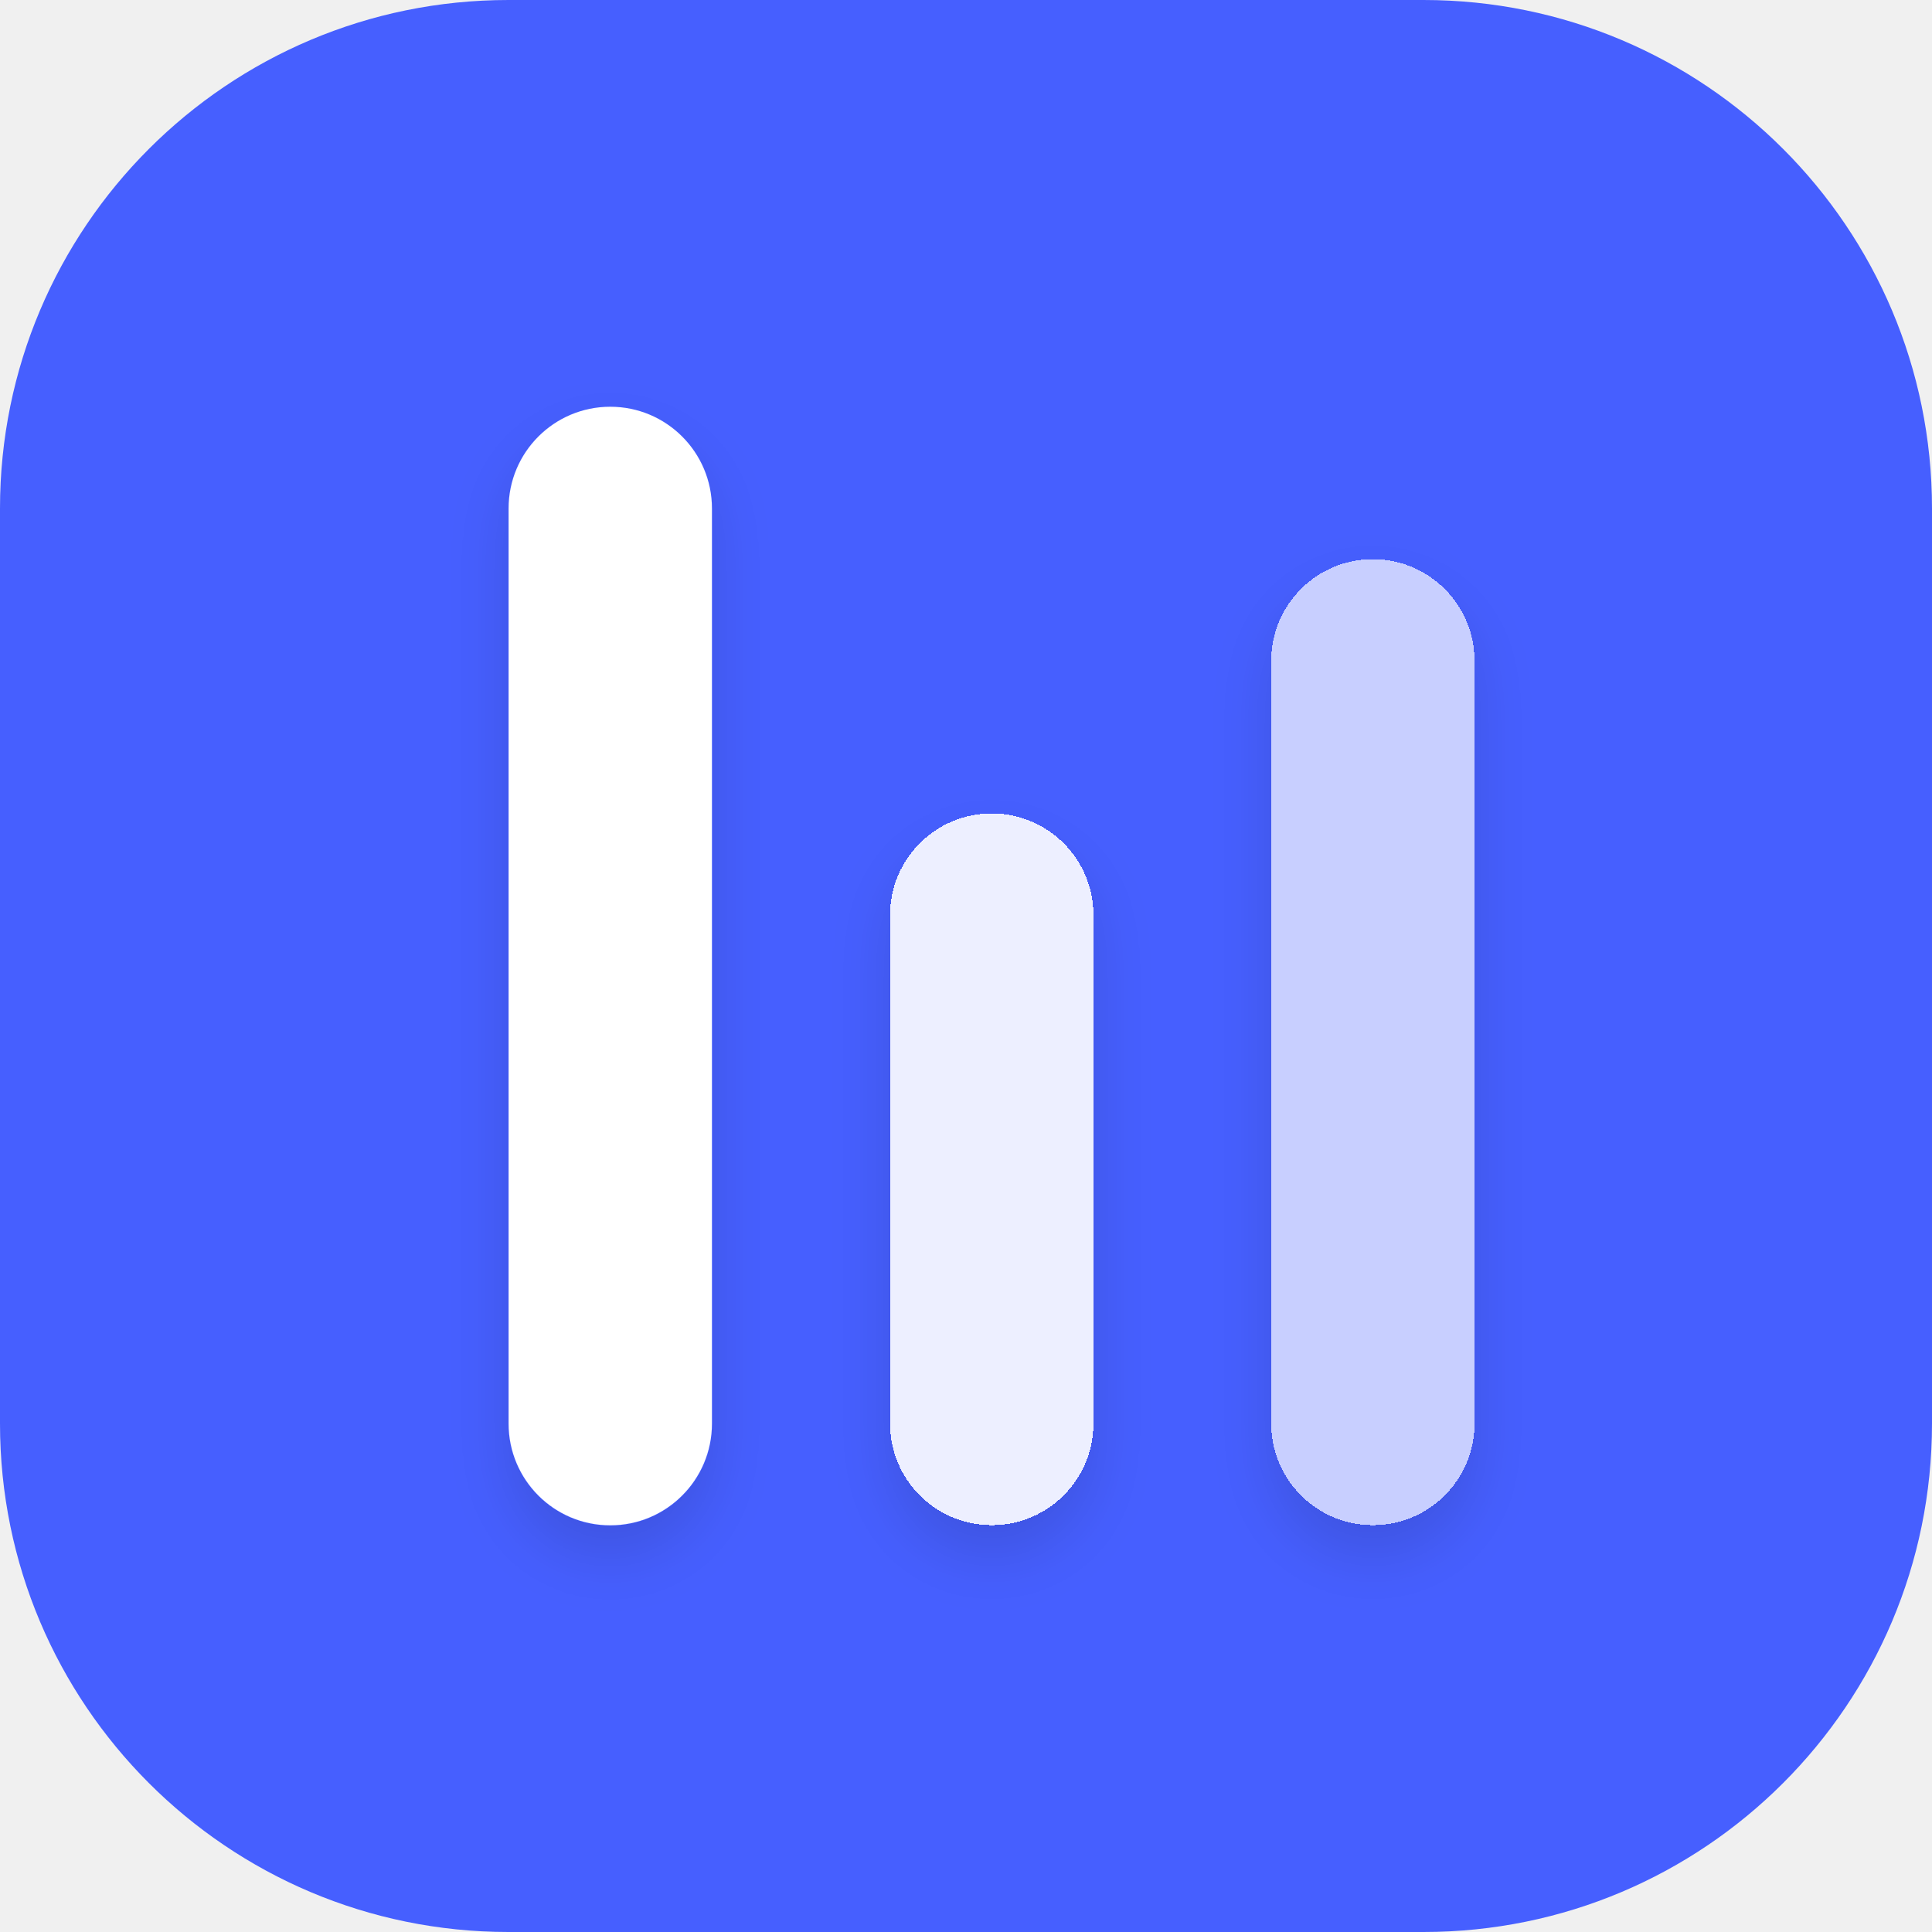
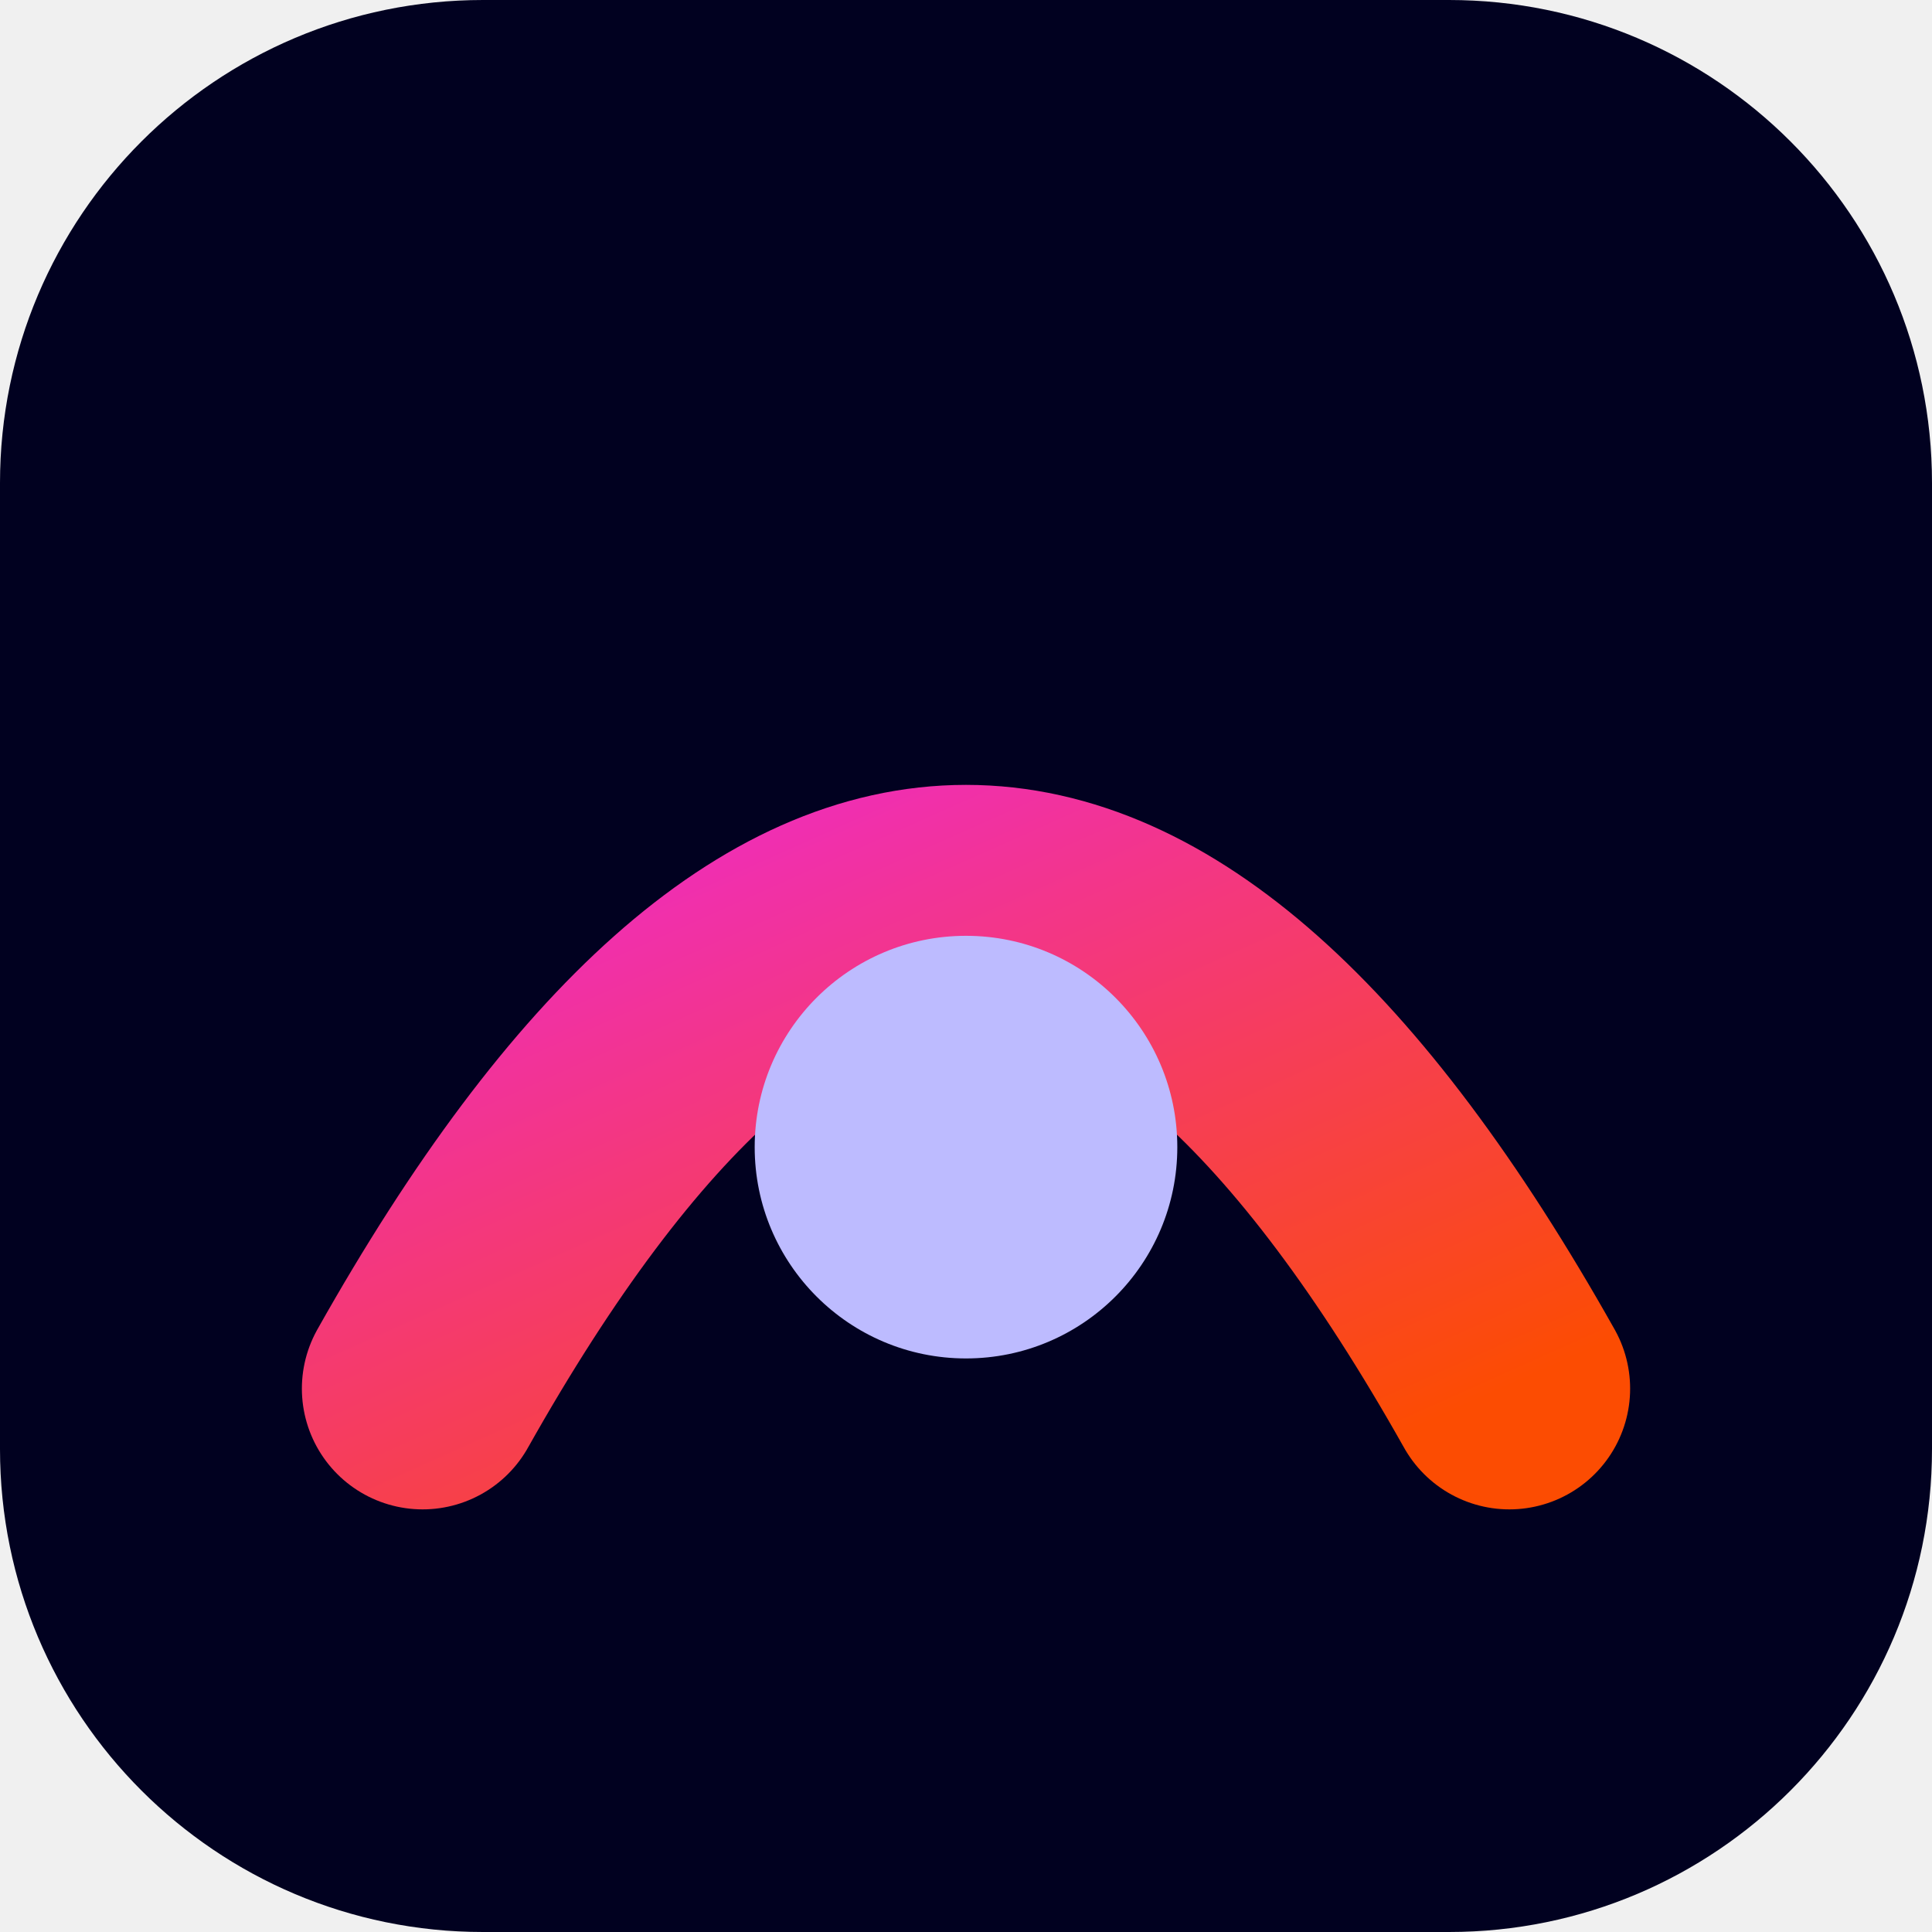
- <svg xmlns="http://www.w3.org/2000/svg" width="32" height="32" viewBox="0 0 32 32" fill="none">
-   <path d="M0 8.421C0 3.77 3.77 0 8.421 0H23.579C28.23 0 32 3.77 32 8.421V23.579C32 28.23 28.23 32 23.579 32H8.421C3.77 32 0 28.23 0 23.579V8.421Z" fill="#465FFF" />
-   <g filter="url(#filter0_d_1884_16361)">
-     <path d="M8.424 8.422C8.424 7.491 9.178 6.737 10.108 6.737C11.038 6.737 11.792 7.491 11.792 8.422V23.579C11.792 24.51 11.038 25.264 10.108 25.264C9.178 25.264 8.424 24.51 8.424 23.579V8.422Z" fill="white" />
-   </g>
-   <g filter="url(#filter1_d_1884_16361)">
-     <path d="M14.742 15.157C14.742 14.227 15.496 13.473 16.426 13.473C17.357 13.473 18.111 14.227 18.111 15.157V23.578C18.111 24.508 17.357 25.262 16.426 25.262C15.496 25.262 14.742 24.508 14.742 23.578V15.157Z" fill="white" fill-opacity="0.9" shape-rendering="crispEdges" />
-   </g>
-   <g filter="url(#filter2_d_1884_16361)">
-     <path d="M21.055 10.946C21.055 10.016 21.809 9.262 22.739 9.262C23.669 9.262 24.423 10.016 24.423 10.946V23.578C24.423 24.508 23.669 25.262 22.739 25.262C21.809 25.262 21.055 24.508 21.055 23.578V10.946Z" fill="white" fill-opacity="0.7" shape-rendering="crispEdges" />
-   </g>
+ <svg xmlns="http://www.w3.org/2000/svg" viewBox="0 0 64 64" width="100%" height="100%">
  <defs>
-     <filter id="filter0_d_1884_16361" x="7.424" y="6.237" width="5.368" height="20.526" filterUnits="userSpaceOnUse" color-interpolation-filters="sRGB">
-       <feFlood flood-opacity="0" result="BackgroundImageFix" />
-       <feColorMatrix in="SourceAlpha" type="matrix" values="0 0 0 0 0 0 0 0 0 0 0 0 0 0 0 0 0 0 127 0" result="hardAlpha" />
-       <feOffset dy="0.5" />
-       <feGaussianBlur stdDeviation="0.5" />
-       <feComposite in2="hardAlpha" operator="out" />
-       <feColorMatrix type="matrix" values="0 0 0 0 0 0 0 0 0 0 0 0 0 0 0 0 0 0 0.12 0" />
-       <feBlend mode="normal" in2="BackgroundImageFix" result="effect1_dropShadow_1884_16361" />
-       <feBlend mode="normal" in="SourceGraphic" in2="effect1_dropShadow_1884_16361" result="shape" />
-     </filter>
-     <filter id="filter1_d_1884_16361" x="13.742" y="12.973" width="5.368" height="13.789" filterUnits="userSpaceOnUse" color-interpolation-filters="sRGB">
-       <feFlood flood-opacity="0" result="BackgroundImageFix" />
-       <feColorMatrix in="SourceAlpha" type="matrix" values="0 0 0 0 0 0 0 0 0 0 0 0 0 0 0 0 0 0 127 0" result="hardAlpha" />
-       <feOffset dy="0.5" />
-       <feGaussianBlur stdDeviation="0.5" />
-       <feComposite in2="hardAlpha" operator="out" />
-       <feColorMatrix type="matrix" values="0 0 0 0 0 0 0 0 0 0 0 0 0 0 0 0 0 0 0.12 0" />
-       <feBlend mode="normal" in2="BackgroundImageFix" result="effect1_dropShadow_1884_16361" />
-       <feBlend mode="normal" in="SourceGraphic" in2="effect1_dropShadow_1884_16361" result="shape" />
-     </filter>
-     <filter id="filter2_d_1884_16361" x="20.055" y="8.762" width="5.368" height="18" filterUnits="userSpaceOnUse" color-interpolation-filters="sRGB">
-       <feFlood flood-opacity="0" result="BackgroundImageFix" />
-       <feColorMatrix in="SourceAlpha" type="matrix" values="0 0 0 0 0 0 0 0 0 0 0 0 0 0 0 0 0 0 127 0" result="hardAlpha" />
-       <feOffset dy="0.5" />
-       <feGaussianBlur stdDeviation="0.5" />
-       <feComposite in2="hardAlpha" operator="out" />
-       <feColorMatrix type="matrix" values="0 0 0 0 0 0 0 0 0 0 0 0 0 0 0 0 0 0 0.12 0" />
-       <feBlend mode="normal" in2="BackgroundImageFix" result="effect1_dropShadow_1884_16361" />
-       <feBlend mode="normal" in="SourceGraphic" in2="effect1_dropShadow_1884_16361" result="shape" />
-     </filter>
+     <linearGradient id="mindBridgeGrad" x1="0%" y1="0%" x2="100%" y2="100%">
+       <stop offset="0%" stop-color="#ef2cc1" />
+       <stop offset="100%" stop-color="#fc4c02" />
+     </linearGradient>
  </defs>
+   <rect width="64" height="64" rx="16" fill="#010120" />
+   <path d="M 14 46 Q 32 14 50 46" fill="none" stroke="url(#mindBridgeGrad)" stroke-width="8" stroke-linecap="round" />
+   <circle cx="32" cy="38" r="7" fill="#bdbbff" />
</svg>
